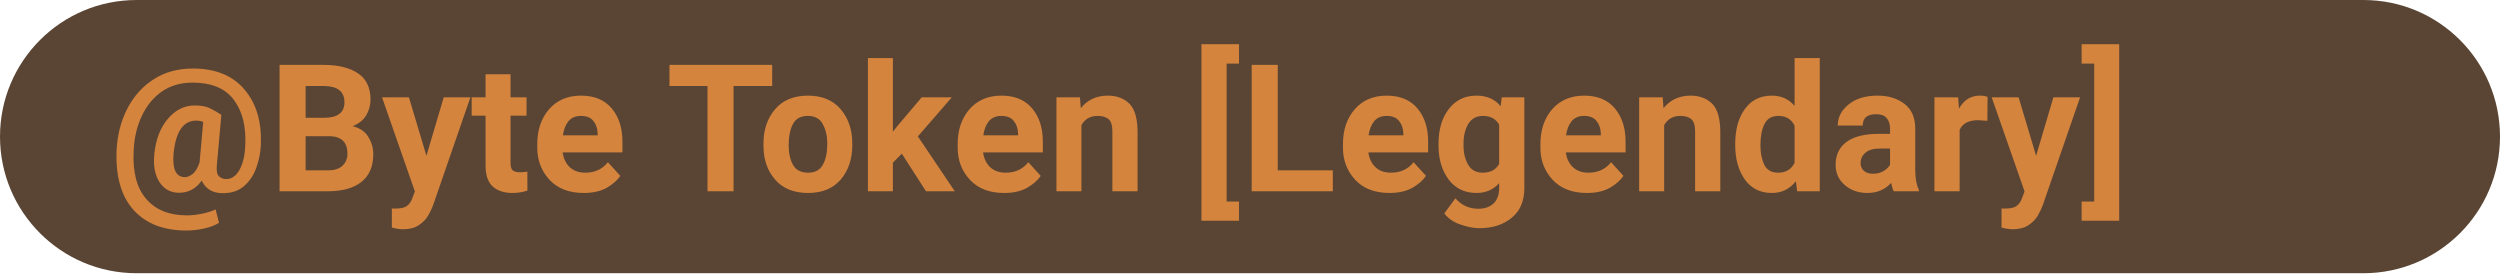
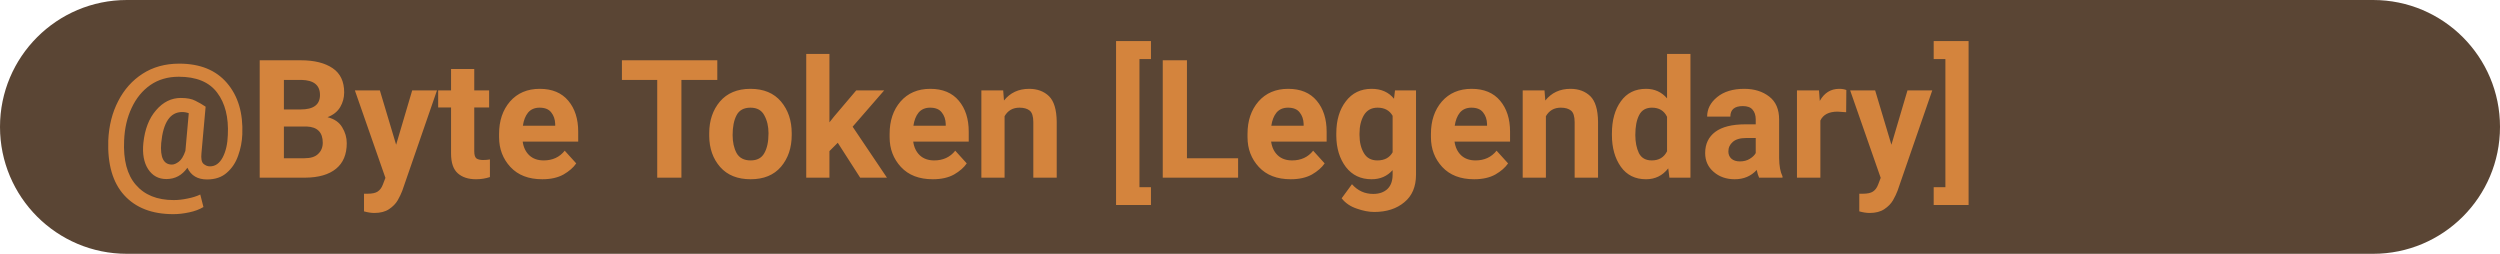
- <svg xmlns="http://www.w3.org/2000/svg" width="183" height="20" viewBox="0 0 183 20" role="img" aria-label="@Byte Token [Legendary]">
-   <rect x="0" y="0" width="183" height="20" rx="10" ry="10" fill="#5A4534" />
+ <svg xmlns="http://www.w3.org/2000/svg" width="197" height="20" viewBox="0 0 197 20" role="img" aria-label="@Byte Token [Legendary]">
+   <rect x="0" y="0" width="197" height="20" rx="10" ry="10" fill="#5A4534" />
  <text x="8" y="14" font-family="system-ui, -apple-system, 'Segoe UI', Roboto, 'Helvetica Neue', Arial, sans-serif" font-size="13" font-weight="600" fill="#D4843D" text-rendering="geometricPrecision">@Byte Token [Legendary]</text>
</svg>
